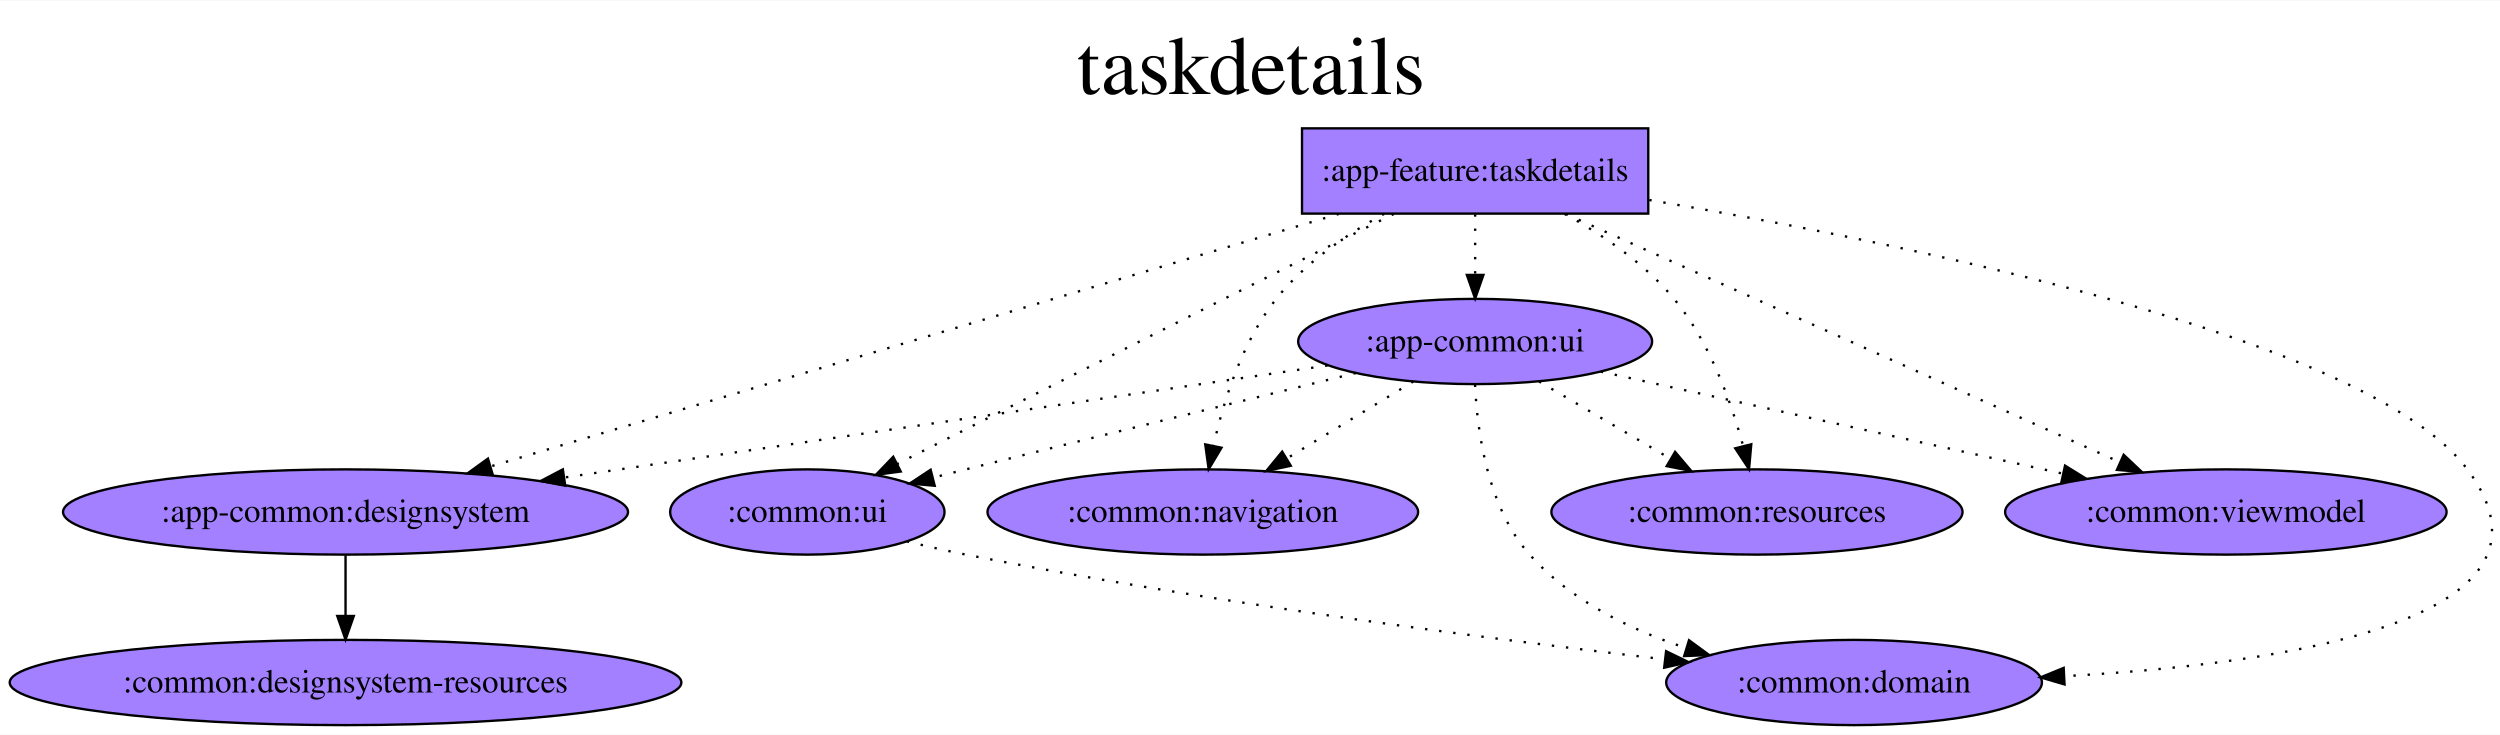
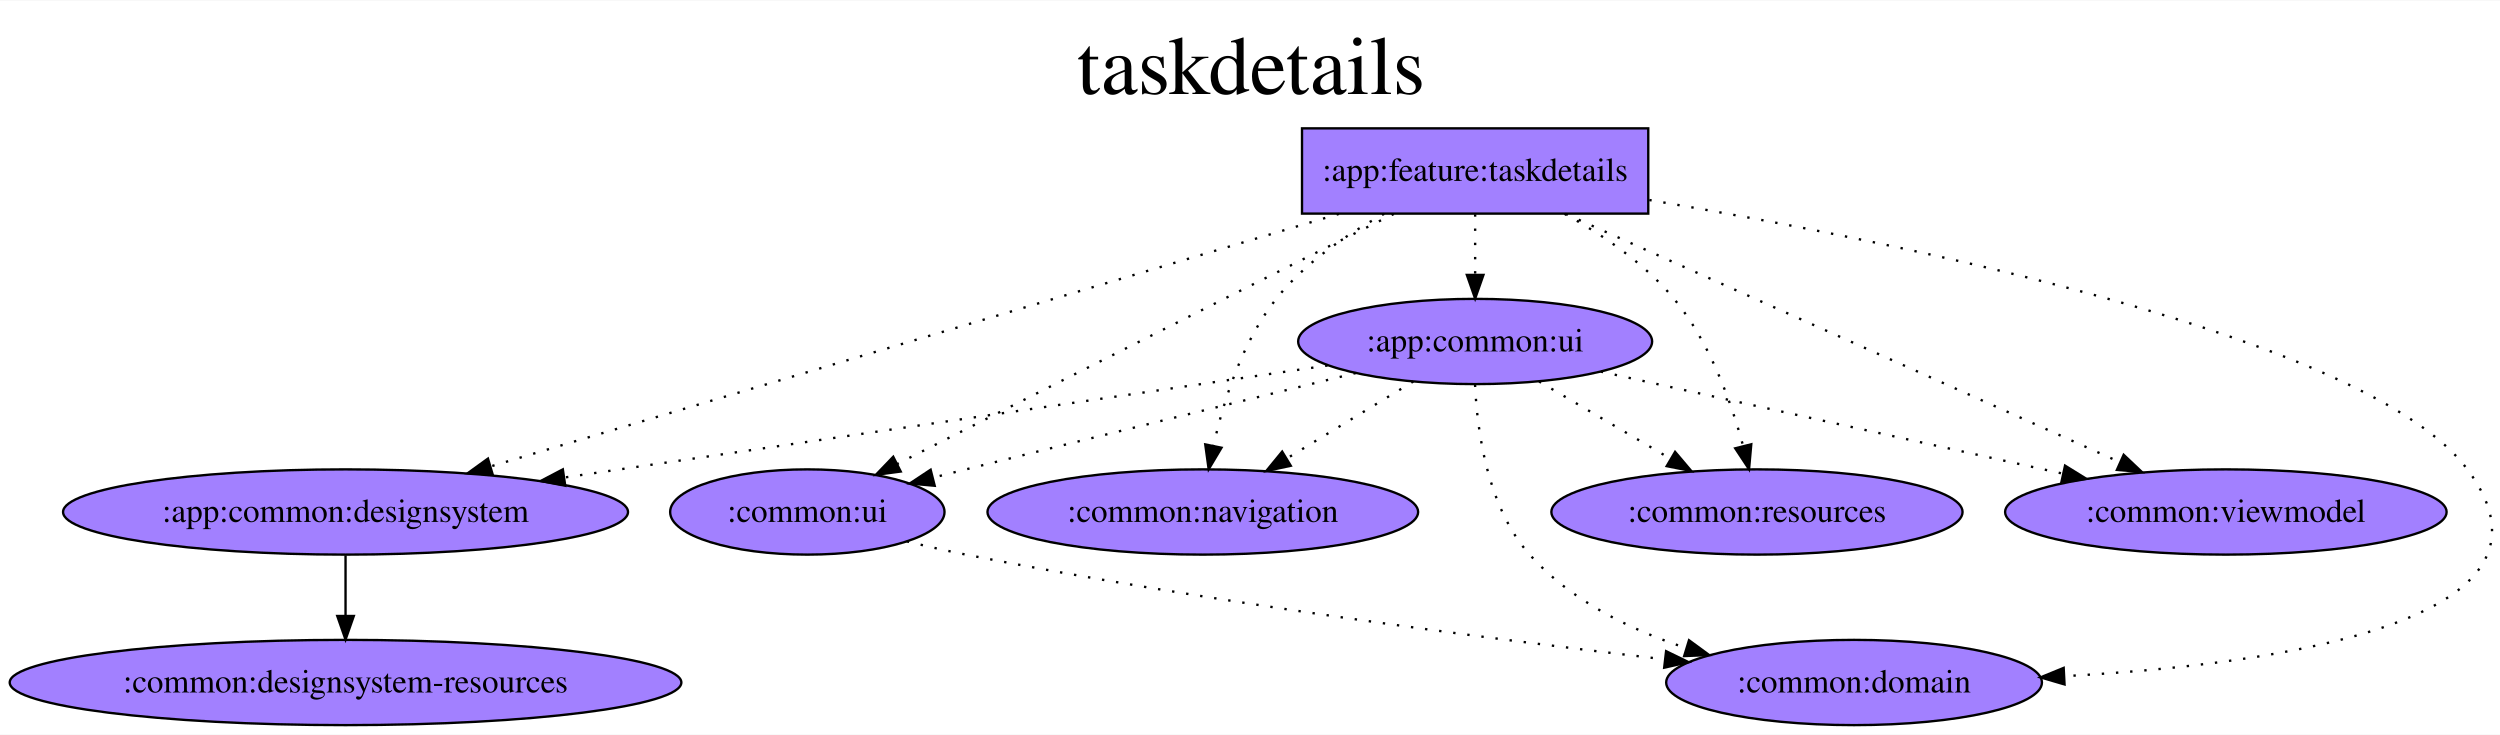
<svg xmlns="http://www.w3.org/2000/svg" width="1467px" height="431px" viewBox="0.00 0.00 1056.51 310.00">
  <g id="graph0" class="graph" transform="scale(1.000792 1.000792) rotate(0.0) translate(4.0 306.0)">
    <polygon fill="white" stroke="transparent" points="-4,4 -4,-306 1052.51,-306 1052.51,4 -4,4" />
    <text text-anchor="middle" x="524.25" y="-266.5" font-family="Times,serif" font-size="35.00">taskdetails
        </text>
    <g id="node1" class="node">
      <polygon fill="#A280FF" stroke="black" points="692.01,-252 545.8,-252 545.8,-216 692.01,-216 692.01,-252" />
-       <text text-anchor="middle" x="618.91" y="-229.8" font-family="Times,serif" font-size="14.00">:app-feature:taskdetails
+       <text text-anchor="middle" x="618.91" y="-229.8" font-family="Times,serif" font-size="14.00">:app:feature:taskdetails
            </text>
    </g>
    <g id="node2" class="node">
      <ellipse fill="#A280FF" stroke="black" cx="141.91" cy="-90" rx="119.28" ry="18" />
-       <text text-anchor="middle" x="141.91" y="-85.8" font-family="Times,serif" font-size="14.00">:app-common:designsystem
+       <text text-anchor="middle" x="141.91" y="-85.8" font-family="Times,serif" font-size="14.00">:app:common:designsystem
            </text>
    </g>
    <g id="edge1" class="edge">
      <path fill="none" stroke="black" stroke-dasharray="1,5" d="M561.37,-215.87C470.88,-188.93 296.07,-136.89 203.27,-109.27" />
      <polygon fill="black" stroke="black" points="204.04,-105.85 193.46,-106.35 202.05,-112.55 204.04,-105.85" />
    </g>
    <g id="node4" class="node">
      <ellipse fill="#A280FF" stroke="black" cx="618.91" cy="-162" rx="74.74" ry="18" />
-       <text text-anchor="middle" x="618.91" y="-157.8" font-family="Times,serif" font-size="14.00">:app-common:ui
+       <text text-anchor="middle" x="618.91" y="-157.8" font-family="Times,serif" font-size="14.00">:app:common:ui
            </text>
    </g>
    <g id="edge2" class="edge">
      <path fill="none" stroke="black" stroke-dasharray="1,5" d="M618.91,-215.7C618.91,-207.98 618.91,-198.71 618.91,-190.11" />
      <polygon fill="black" stroke="black" points="622.41,-190.1 618.91,-180.1 615.41,-190.1 622.41,-190.1" />
    </g>
    <g id="node5" class="node">
      <ellipse fill="#A280FF" stroke="black" cx="778.91" cy="-18" rx="79.34" ry="18" />
      <text text-anchor="middle" x="778.91" y="-13.8" font-family="Times,serif" font-size="14.00">:common:domain
            </text>
    </g>
    <g id="edge3" class="edge">
      <path fill="none" stroke="black" stroke-dasharray="1,5" d="M692.45,-221.74C801.2,-203.42 996.52,-163.54 1037.91,-108 1085.42,-44.24 960.33,-25.81 867.87,-20.68" />
      <polygon fill="black" stroke="black" points="867.79,-17.18 857.62,-20.16 867.43,-24.17 867.79,-17.18" />
    </g>
    <g id="node6" class="node">
      <ellipse fill="#A280FF" stroke="black" cx="503.91" cy="-90" rx="90.93" ry="18" />
      <text text-anchor="middle" x="503.91" y="-85.8" font-family="Times,serif" font-size="14.00">:common:navigation
            </text>
    </g>
    <g id="edge4" class="edge">
      <path fill="none" stroke="black" stroke-dasharray="1,5" d="M580.48,-215.91C564.5,-207.15 546.92,-195.12 534.91,-180 520.56,-161.95 512.62,-136.81 508.37,-117.85" />
      <polygon fill="black" stroke="black" points="511.8,-117.14 506.38,-108.04 504.94,-118.53 511.8,-117.14" />
    </g>
    <g id="node7" class="node">
      <ellipse fill="#A280FF" stroke="black" cx="737.91" cy="-90" rx="86.82" ry="18" />
      <text text-anchor="middle" x="737.91" y="-85.8" font-family="Times,serif" font-size="14.00">:common:resources
            </text>
    </g>
    <g id="edge5" class="edge">
      <path fill="none" stroke="black" stroke-dasharray="1,5" d="M656.63,-215.92C672.66,-207.1 690.48,-195.01 702.91,-180 717.82,-161.98 726.92,-136.83 732.09,-117.86" />
      <polygon fill="black" stroke="black" points="735.51,-118.6 734.57,-108.05 728.73,-116.89 735.51,-118.6" />
    </g>
    <g id="node8" class="node">
      <ellipse fill="#A280FF" stroke="black" cx="935.91" cy="-90" rx="93.22" ry="18" />
      <text text-anchor="middle" x="935.91" y="-85.8" font-family="Times,serif" font-size="14.00">:common:viewmodel
            </text>
    </g>
    <g id="edge7" class="edge">
      <path fill="none" stroke="black" stroke-dasharray="1,5" d="M657.14,-215.87C716.04,-189.49 828.67,-139.04 891.23,-111.01" />
      <polygon fill="black" stroke="black" points="892.76,-114.16 900.46,-106.88 889.9,-107.77 892.76,-114.16" />
    </g>
    <g id="node9" class="node">
      <ellipse fill="#A280FF" stroke="black" cx="336.91" cy="-90" rx="57.93" ry="18" />
      <text text-anchor="middle" x="336.91" y="-85.8" font-family="Times,serif" font-size="14.00">:common:ui
            </text>
    </g>
    <g id="edge6" class="edge">
      <path fill="none" stroke="black" stroke-dasharray="1,5" d="M584.52,-215.85C563.76,-205.5 536.8,-192.02 512.91,-180 465.31,-156.07 410.55,-128.35 374.92,-110.29" />
      <polygon fill="black" stroke="black" points="376.35,-107.09 365.85,-105.69 373.19,-113.33 376.35,-107.09" />
    </g>
    <g id="node3" class="node">
      <ellipse fill="#A280FF" stroke="black" cx="141.91" cy="-18" rx="141.81" ry="18" />
      <text text-anchor="middle" x="141.91" y="-13.8" font-family="Times,serif" font-size="14.00">:common:designsystem-resources
            </text>
    </g>
    <g id="edge8" class="edge">
      <path fill="none" stroke="black" d="M141.91,-71.7C141.91,-63.98 141.91,-54.71 141.91,-46.11" />
      <polygon fill="black" stroke="black" points="145.41,-46.1 141.91,-36.1 138.41,-46.1 145.41,-46.1" />
    </g>
    <g id="edge9" class="edge">
      <path fill="none" stroke="black" stroke-dasharray="1,5" d="M556.55,-151.85C474.44,-139.8 329.39,-118.51 234.46,-104.58" />
      <polygon fill="black" stroke="black" points="234.69,-101.08 224.29,-103.09 233.67,-108 234.69,-101.08" />
    </g>
    <g id="edge10" class="edge">
      <path fill="none" stroke="black" stroke-dasharray="1,5" d="M618.87,-143.78C619.75,-124.1 624.08,-92.03 641.91,-72 659.04,-52.75 684,-40.43 707.94,-32.58" />
      <polygon fill="black" stroke="black" points="709.21,-35.85 717.75,-29.59 707.17,-29.16 709.21,-35.85" />
    </g>
    <g id="edge11" class="edge">
      <path fill="none" stroke="black" stroke-dasharray="1,5" d="M592.81,-145.12C577.01,-135.5 556.64,-123.1 539.39,-112.6" />
      <polygon fill="black" stroke="black" points="541.06,-109.52 530.7,-107.31 537.42,-115.5 541.06,-109.52" />
    </g>
    <g id="edge12" class="edge">
      <path fill="none" stroke="black" stroke-dasharray="1,5" d="M645.91,-145.12C662.26,-135.5 683.33,-123.1 701.19,-112.6" />
      <polygon fill="black" stroke="black" points="703.34,-115.39 710.18,-107.31 699.79,-109.36 703.34,-115.39" />
    </g>
    <g id="edge13" class="edge">
      <path fill="none" stroke="black" stroke-dasharray="1,5" d="M671.97,-149.28C725.53,-137.45 808.5,-119.13 867.1,-106.19" />
      <polygon fill="black" stroke="black" points="868,-109.58 877.01,-104 866.49,-102.74 868,-109.58" />
    </g>
    <g id="edge14" class="edge">
      <path fill="none" stroke="black" stroke-dasharray="1,5" d="M568.49,-148.67C524.9,-137.99 460.22,-122.09 403.91,-108 399.34,-106.86 394.61,-105.67 389.86,-104.47" />
      <polygon fill="black" stroke="black" points="390.7,-101.07 380.15,-102.02 388.98,-107.86 390.7,-101.07" />
    </g>
    <g id="edge16" class="edge">
      <path fill="none" stroke="black" stroke-dasharray="1,5" d="M378.92,-77.6C387.17,-75.57 395.78,-73.6 403.91,-72 505.01,-52.09 622.86,-36.7 699.06,-27.75" />
      <polygon fill="black" stroke="black" points="699.54,-31.22 709.07,-26.58 698.73,-24.26 699.54,-31.22" />
    </g>
  </g>
</svg>
